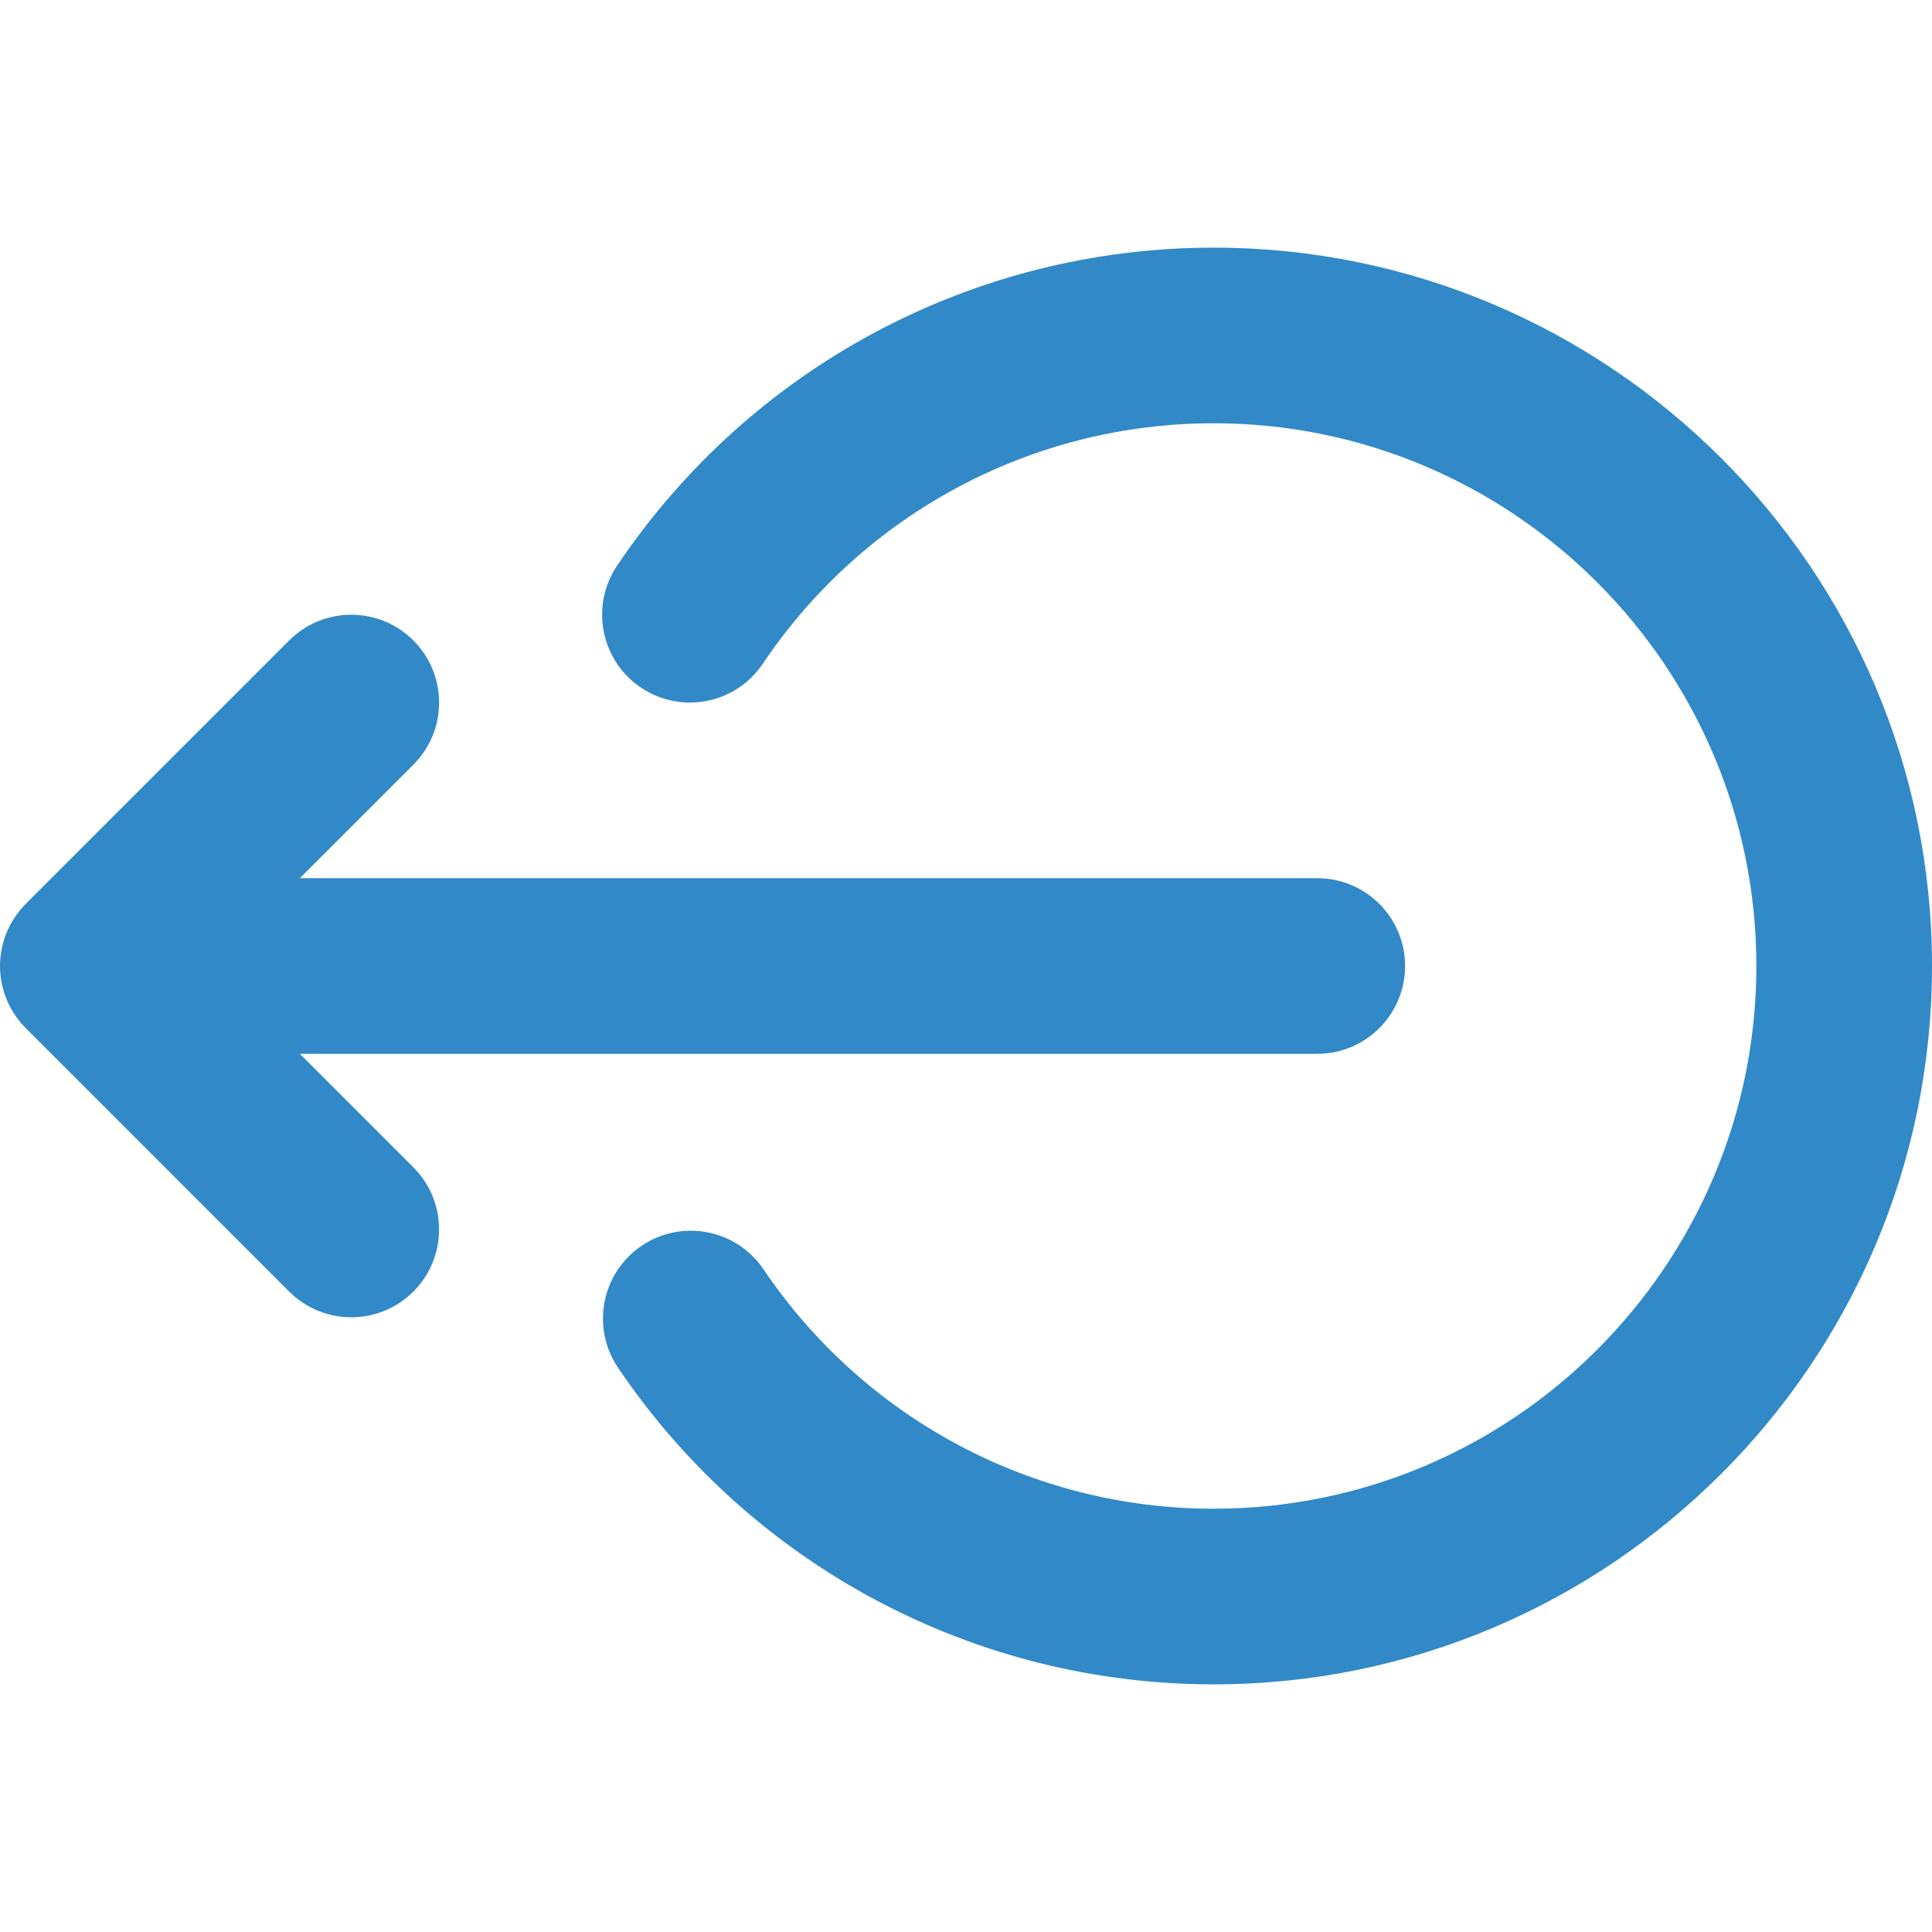
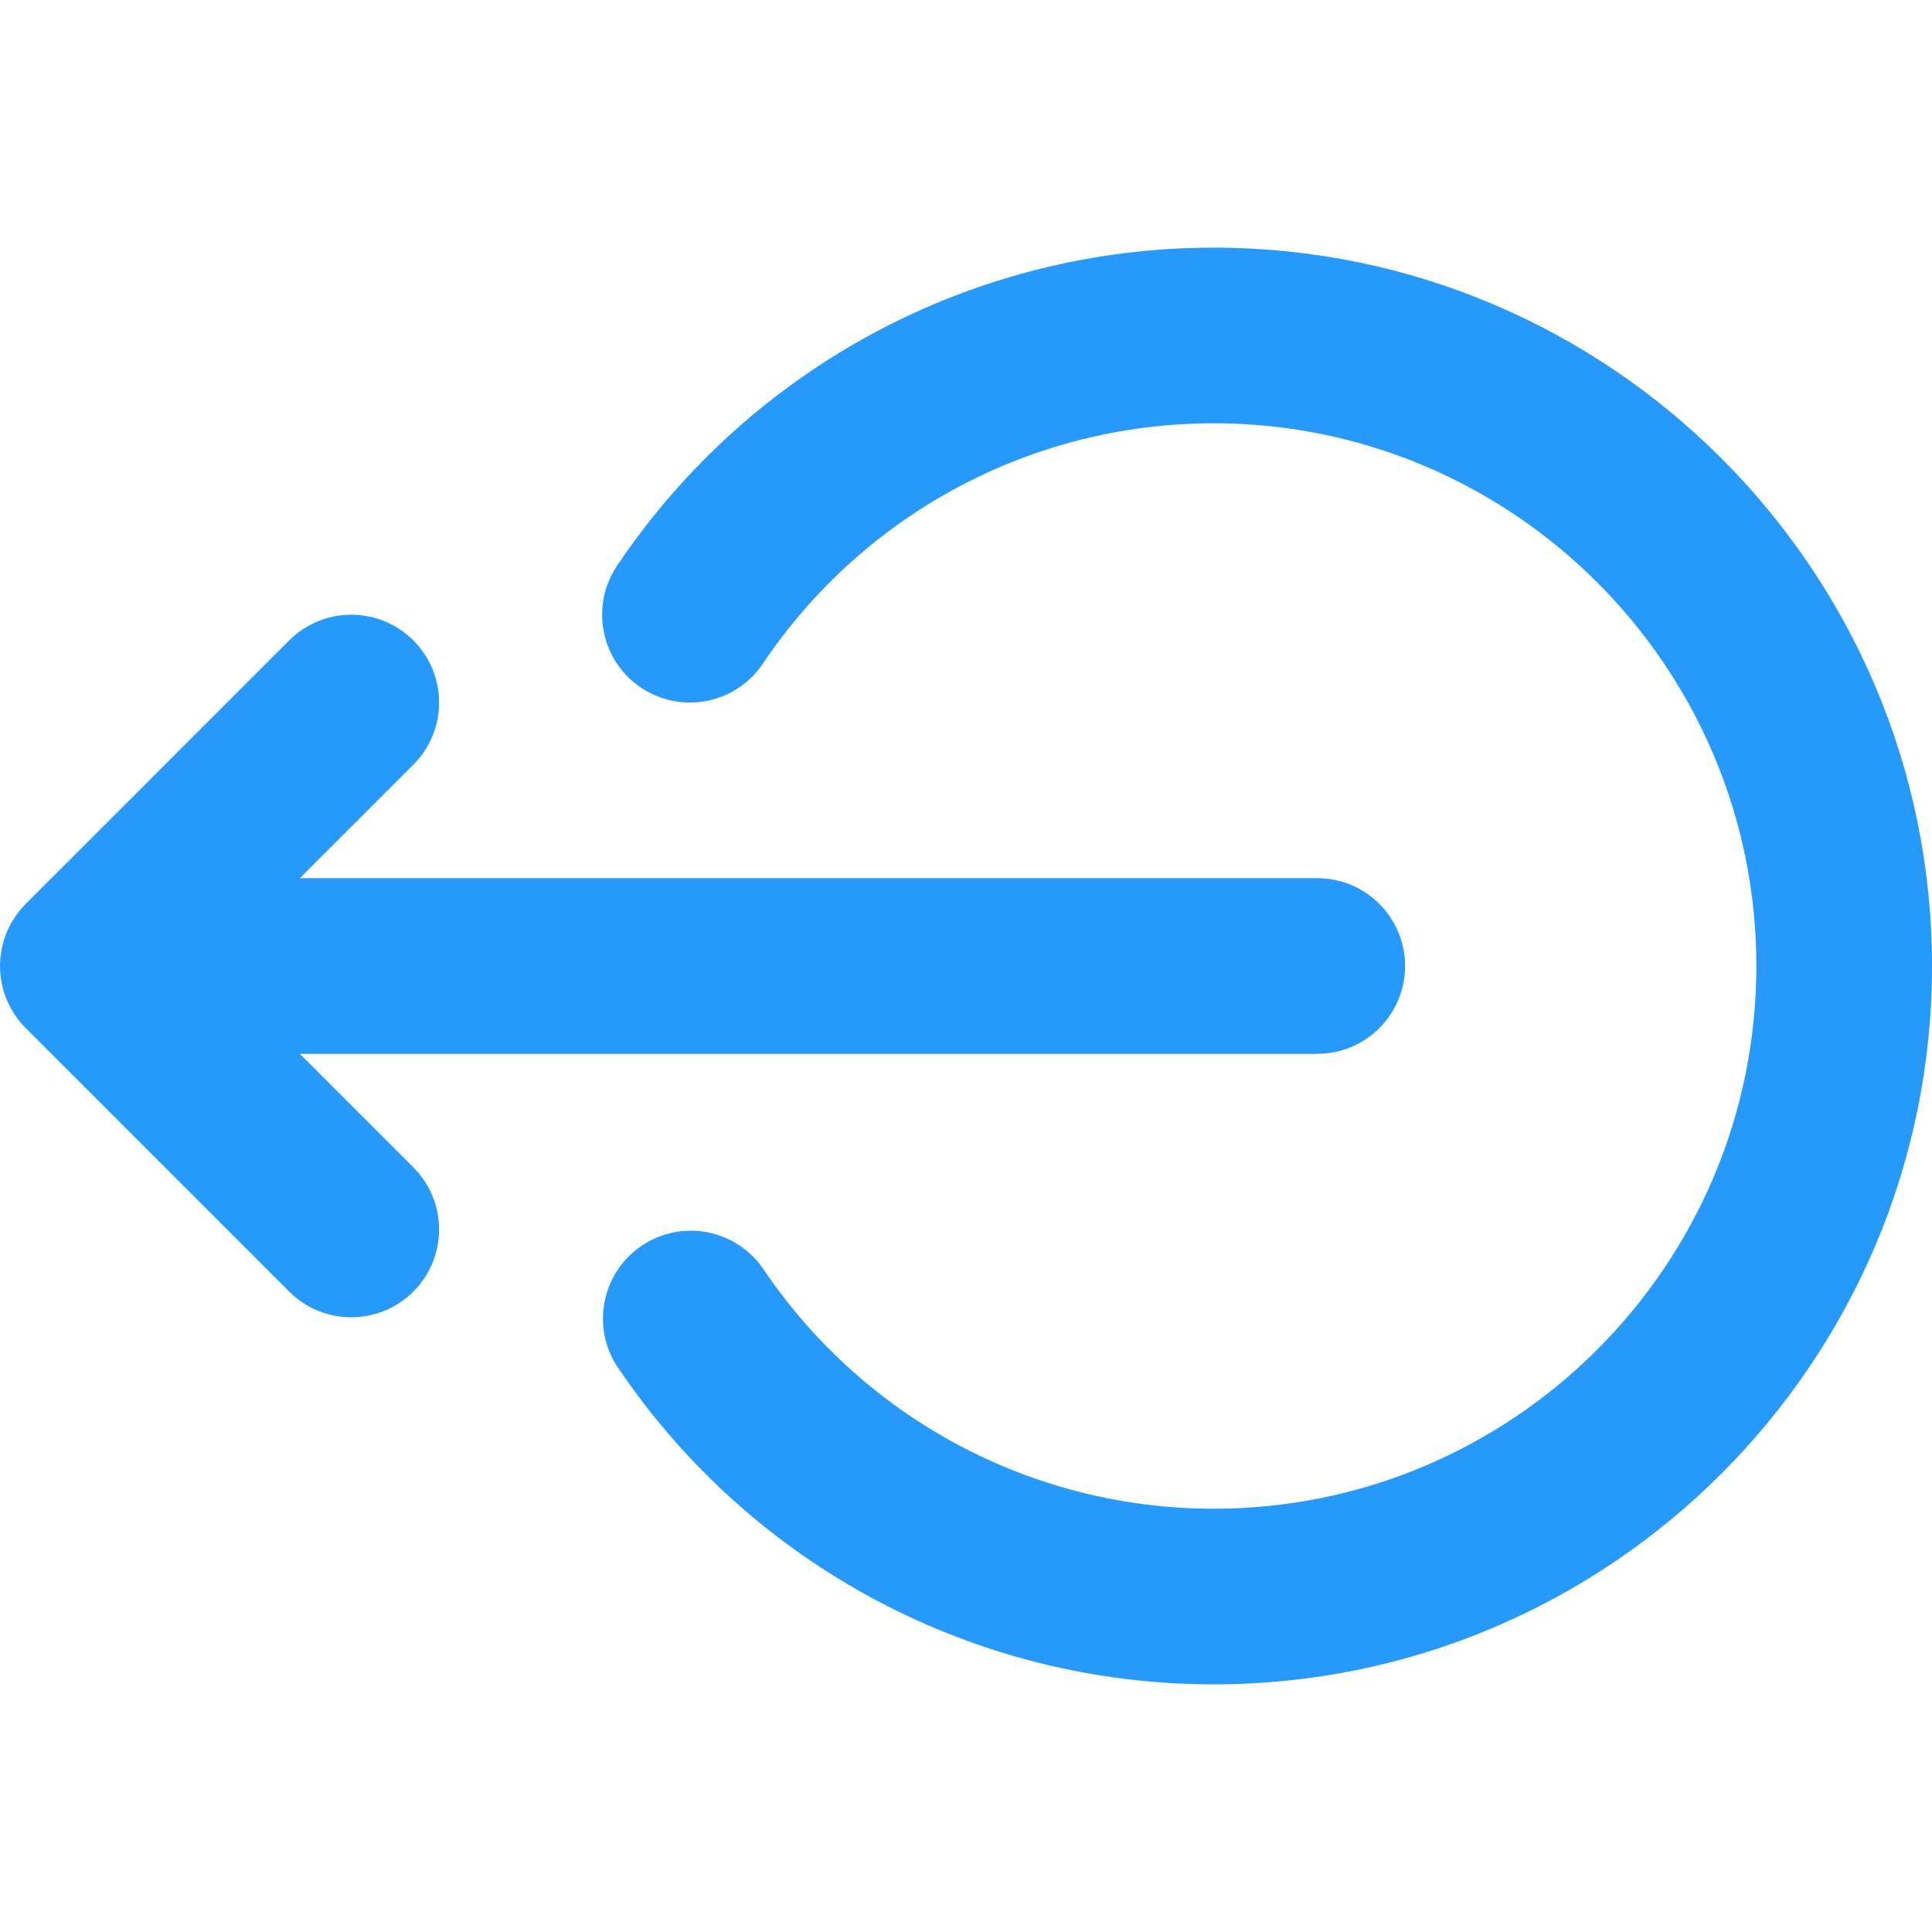
<svg xmlns="http://www.w3.org/2000/svg" version="1.1" id="Layer_1" x="0px" y="0px" viewBox="0 0 330 330" style="enable-background:new 0 0 330 330;" xml:space="preserve" width="512px" height="512px">
  <g id="XMLID_2_">
-     <path id="XMLID_4_" d="M51.213,180h173.785c8.284,0,15-6.716,15-15s-6.716-15-15-15H51.213l19.394-19.393   c5.858-5.857,5.858-15.355,0-21.213c-5.856-5.858-15.354-5.858-21.213,0L4.397,154.391c-0.348,0.347-0.676,0.71-0.988,1.09   c-0.076,0.093-0.141,0.193-0.215,0.288c-0.229,0.291-0.454,0.583-0.66,0.891c-0.06,0.09-0.109,0.185-0.168,0.276   c-0.206,0.322-0.408,0.647-0.59,0.986c-0.035,0.067-0.064,0.138-0.099,0.205c-0.189,0.367-0.371,0.739-0.53,1.123   c-0.02,0.047-0.034,0.097-0.053,0.145c-0.163,0.404-0.314,0.813-0.442,1.234c-0.017,0.053-0.026,0.108-0.041,0.162   c-0.121,0.413-0.232,0.83-0.317,1.257c-0.025,0.127-0.036,0.258-0.059,0.386c-0.062,0.354-0.124,0.708-0.159,1.069   C0.025,163.998,0,164.498,0,165s0.025,1.002,0.076,1.498c0.035,0.366,0.099,0.723,0.16,1.08c0.022,0.124,0.033,0.251,0.058,0.374   c0.086,0.431,0.196,0.852,0.318,1.269c0.015,0.049,0.024,0.101,0.039,0.15c0.129,0.423,0.28,0.836,0.445,1.244   c0.018,0.044,0.031,0.091,0.05,0.135c0.16,0.387,0.343,0.761,0.534,1.13c0.033,0.065,0.061,0.133,0.095,0.198   c0.184,0.341,0.387,0.669,0.596,0.994c0.056,0.088,0.104,0.181,0.162,0.267c0.207,0.309,0.434,0.603,0.662,0.895   c0.073,0.094,0.138,0.193,0.213,0.285c0.313,0.379,0.641,0.743,0.988,1.09l44.997,44.997C52.322,223.536,56.161,225,60,225   s7.678-1.464,10.606-4.394c5.858-5.858,5.858-15.355,0-21.213L51.213,180z" fill="#3289c7" />
-     <path id="XMLID_5_" d="M207.299,42.299c-40.944,0-79.038,20.312-101.903,54.333c-4.62,6.875-2.792,16.195,4.083,20.816   c6.876,4.62,16.195,2.794,20.817-4.083c17.281-25.715,46.067-41.067,77.003-41.067C258.414,72.299,300,113.884,300,165   s-41.586,92.701-92.701,92.701c-30.845,0-59.584-15.283-76.878-40.881c-4.639-6.865-13.961-8.669-20.827-4.032   c-6.864,4.638-8.67,13.962-4.032,20.826c22.881,33.868,60.913,54.087,101.737,54.087C274.956,287.701,330,232.658,330,165   S274.956,42.299,207.299,42.299z" fill="#3289c7" />
+     <path id="XMLID_4_" d="M51.213,180h173.785c8.284,0,15-6.716,15-15s-6.716-15-15-15H51.213l19.394-19.393   c5.858-5.857,5.858-15.355,0-21.213c-5.856-5.858-15.354-5.858-21.213,0L4.397,154.391c-0.348,0.347-0.676,0.71-0.988,1.09   c-0.076,0.093-0.141,0.193-0.215,0.288c-0.229,0.291-0.454,0.583-0.66,0.891c-0.06,0.09-0.109,0.185-0.168,0.276   c-0.206,0.322-0.408,0.647-0.59,0.986c-0.035,0.067-0.064,0.138-0.099,0.205c-0.189,0.367-0.371,0.739-0.53,1.123   c-0.02,0.047-0.034,0.097-0.053,0.145c-0.163,0.404-0.314,0.813-0.442,1.234c-0.017,0.053-0.026,0.108-0.041,0.162   c-0.121,0.413-0.232,0.83-0.317,1.257c-0.025,0.127-0.036,0.258-0.059,0.386c-0.062,0.354-0.124,0.708-0.159,1.069   C0.025,163.998,0,164.498,0,165s0.025,1.002,0.076,1.498c0.035,0.366,0.099,0.723,0.16,1.08c0.022,0.124,0.033,0.251,0.058,0.374   c0.086,0.431,0.196,0.852,0.318,1.269c0.015,0.049,0.024,0.101,0.039,0.15c0.129,0.423,0.28,0.836,0.445,1.244   c0.018,0.044,0.031,0.091,0.05,0.135c0.16,0.387,0.343,0.761,0.534,1.13c0.033,0.065,0.061,0.133,0.095,0.198   c0.184,0.341,0.387,0.669,0.596,0.994c0.056,0.088,0.104,0.181,0.162,0.267c0.207,0.309,0.434,0.603,0.662,0.895   c0.073,0.094,0.138,0.193,0.213,0.285c0.313,0.379,0.641,0.743,0.988,1.09l44.997,44.997C52.322,223.536,56.161,225,60,225   s7.678-1.464,10.606-4.394c5.858-5.858,5.858-15.355,0-21.213L51.213,180z" fill="#2699fb" />
+     <path id="XMLID_5_" d="M207.299,42.299c-40.944,0-79.038,20.312-101.903,54.333c-4.62,6.875-2.792,16.195,4.083,20.816   c6.876,4.62,16.195,2.794,20.817-4.083c17.281-25.715,46.067-41.067,77.003-41.067C258.414,72.299,300,113.884,300,165   s-41.586,92.701-92.701,92.701c-30.845,0-59.584-15.283-76.878-40.881c-4.639-6.865-13.961-8.669-20.827-4.032   c-6.864,4.638-8.67,13.962-4.032,20.826c22.881,33.868,60.913,54.087,101.737,54.087C274.956,287.701,330,232.658,330,165   S274.956,42.299,207.299,42.299z" fill="#2699fb" />
  </g>
  <g>
</g>
  <g>
</g>
  <g>
</g>
  <g>
</g>
  <g>
</g>
  <g>
</g>
  <g>
</g>
  <g>
</g>
  <g>
</g>
  <g>
</g>
  <g>
</g>
  <g>
</g>
  <g>
</g>
  <g>
</g>
  <g>
</g>
</svg>
